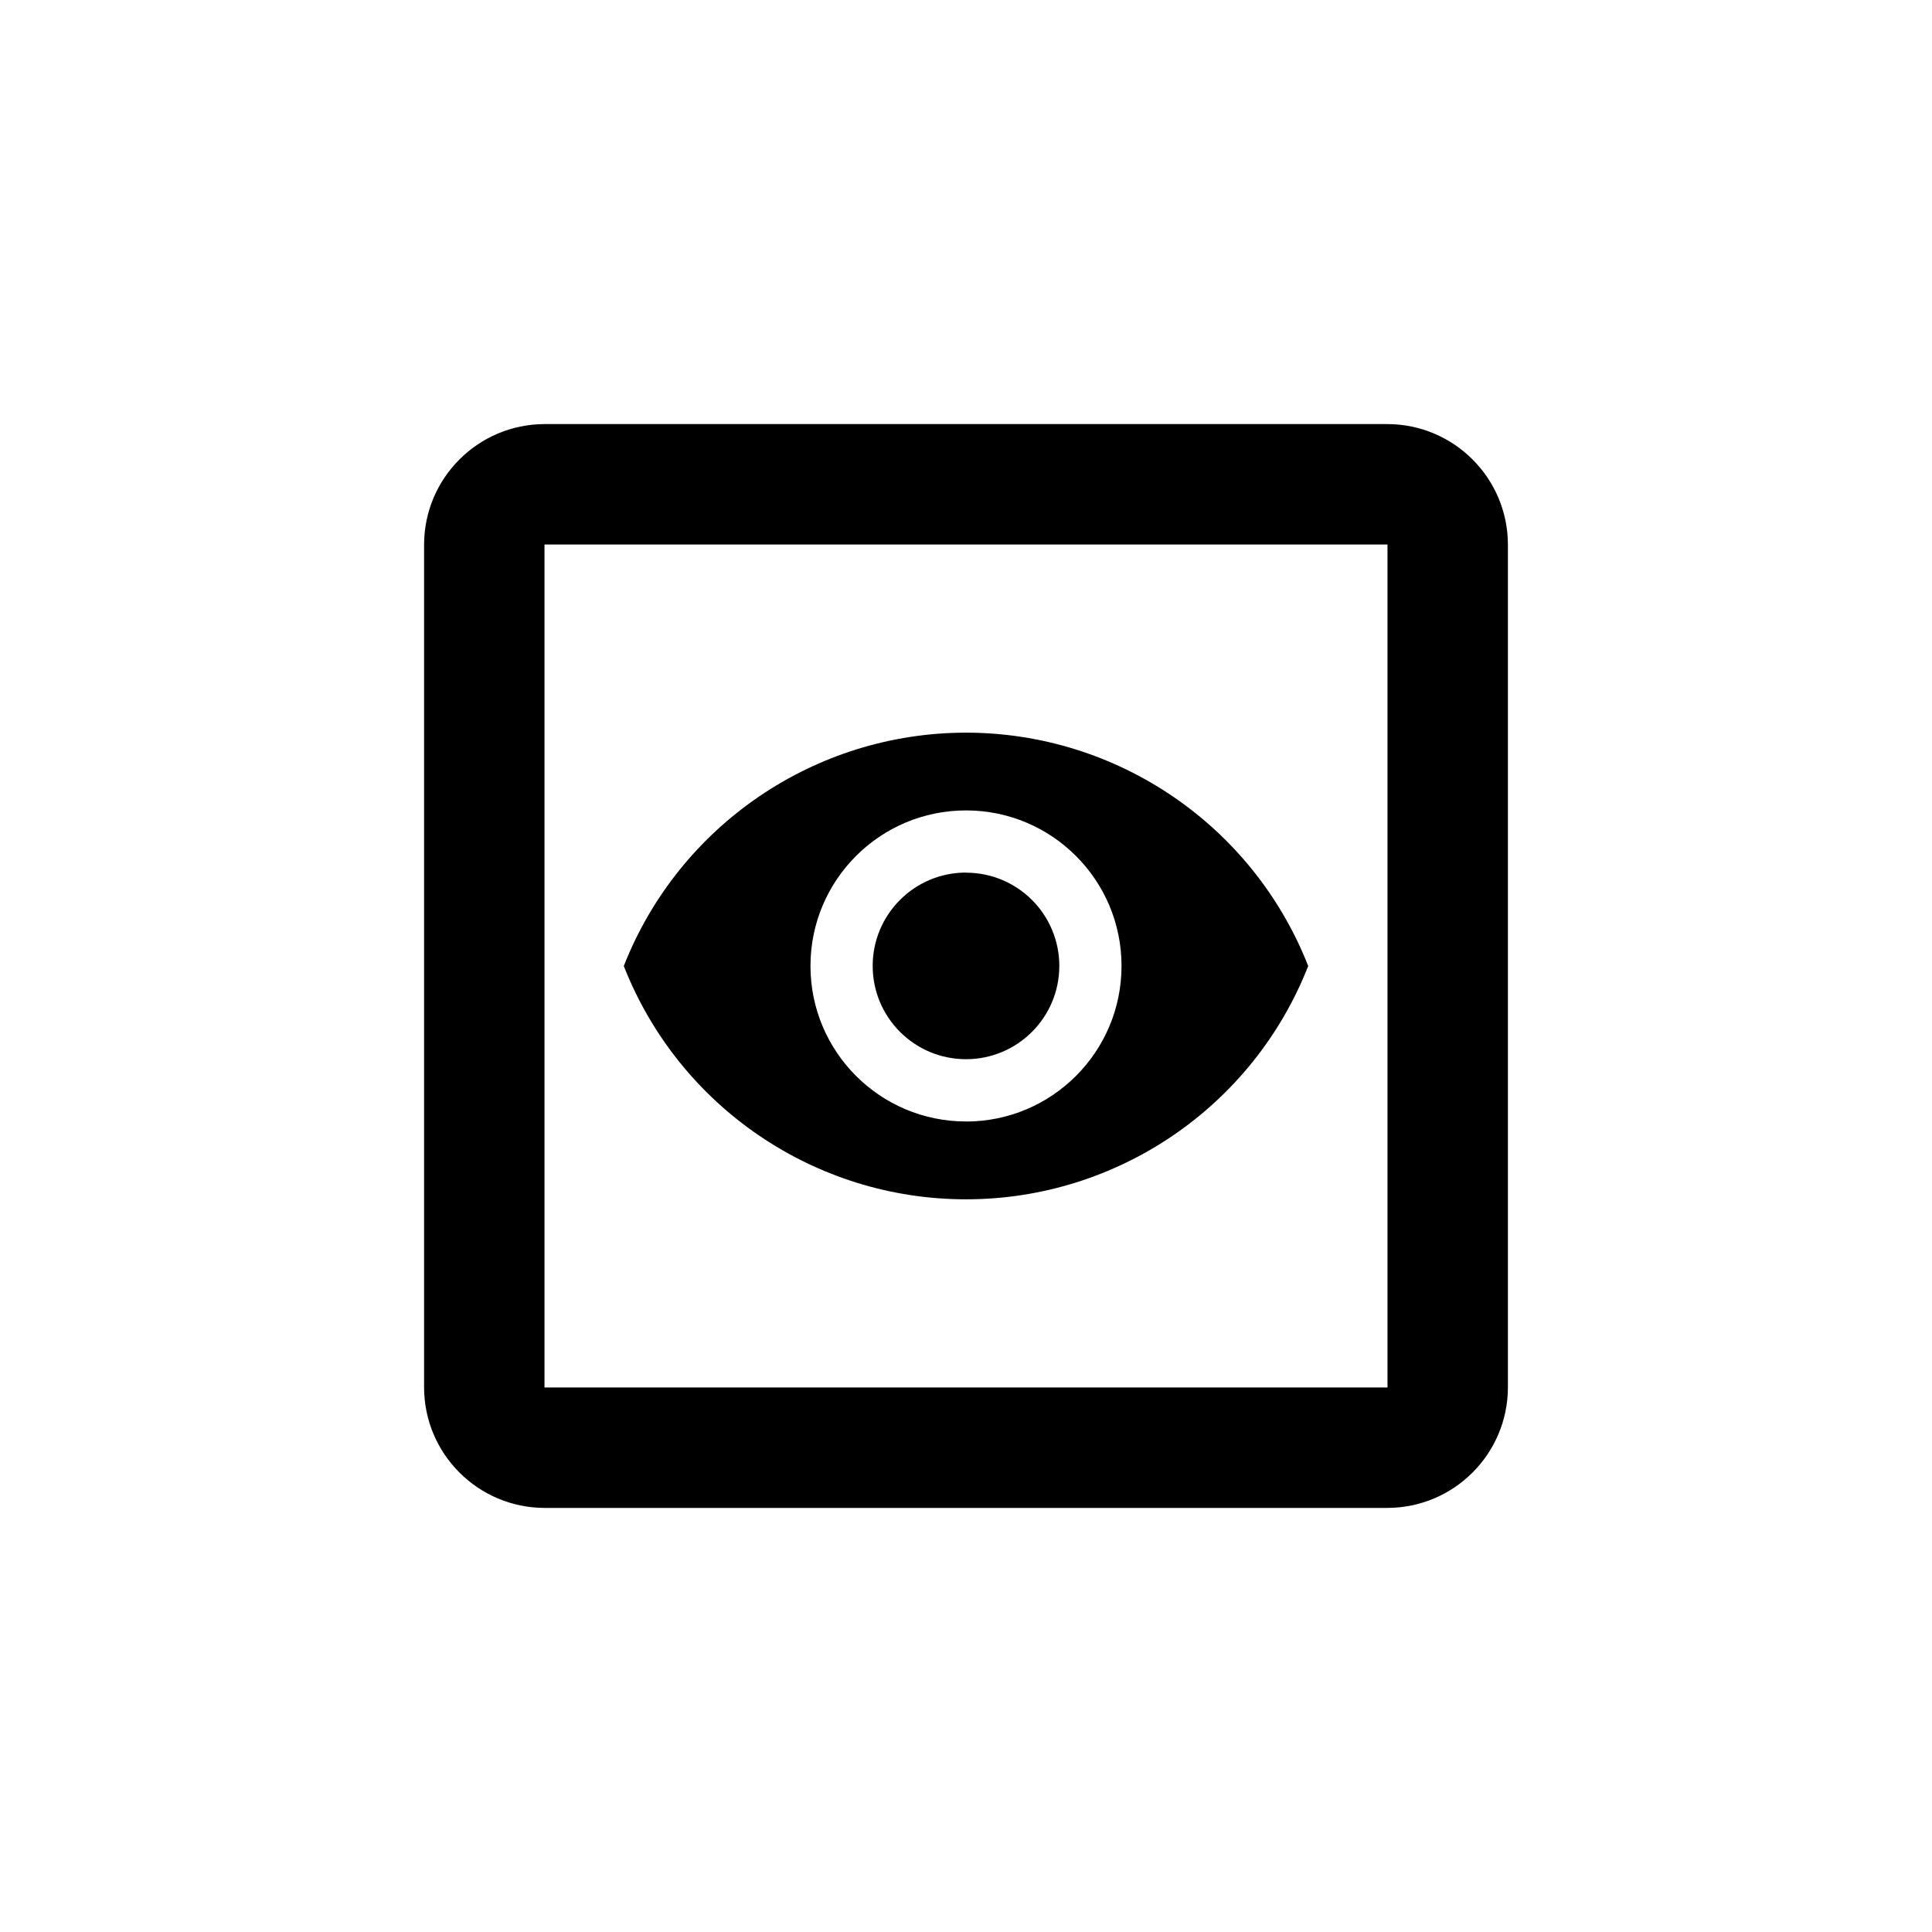
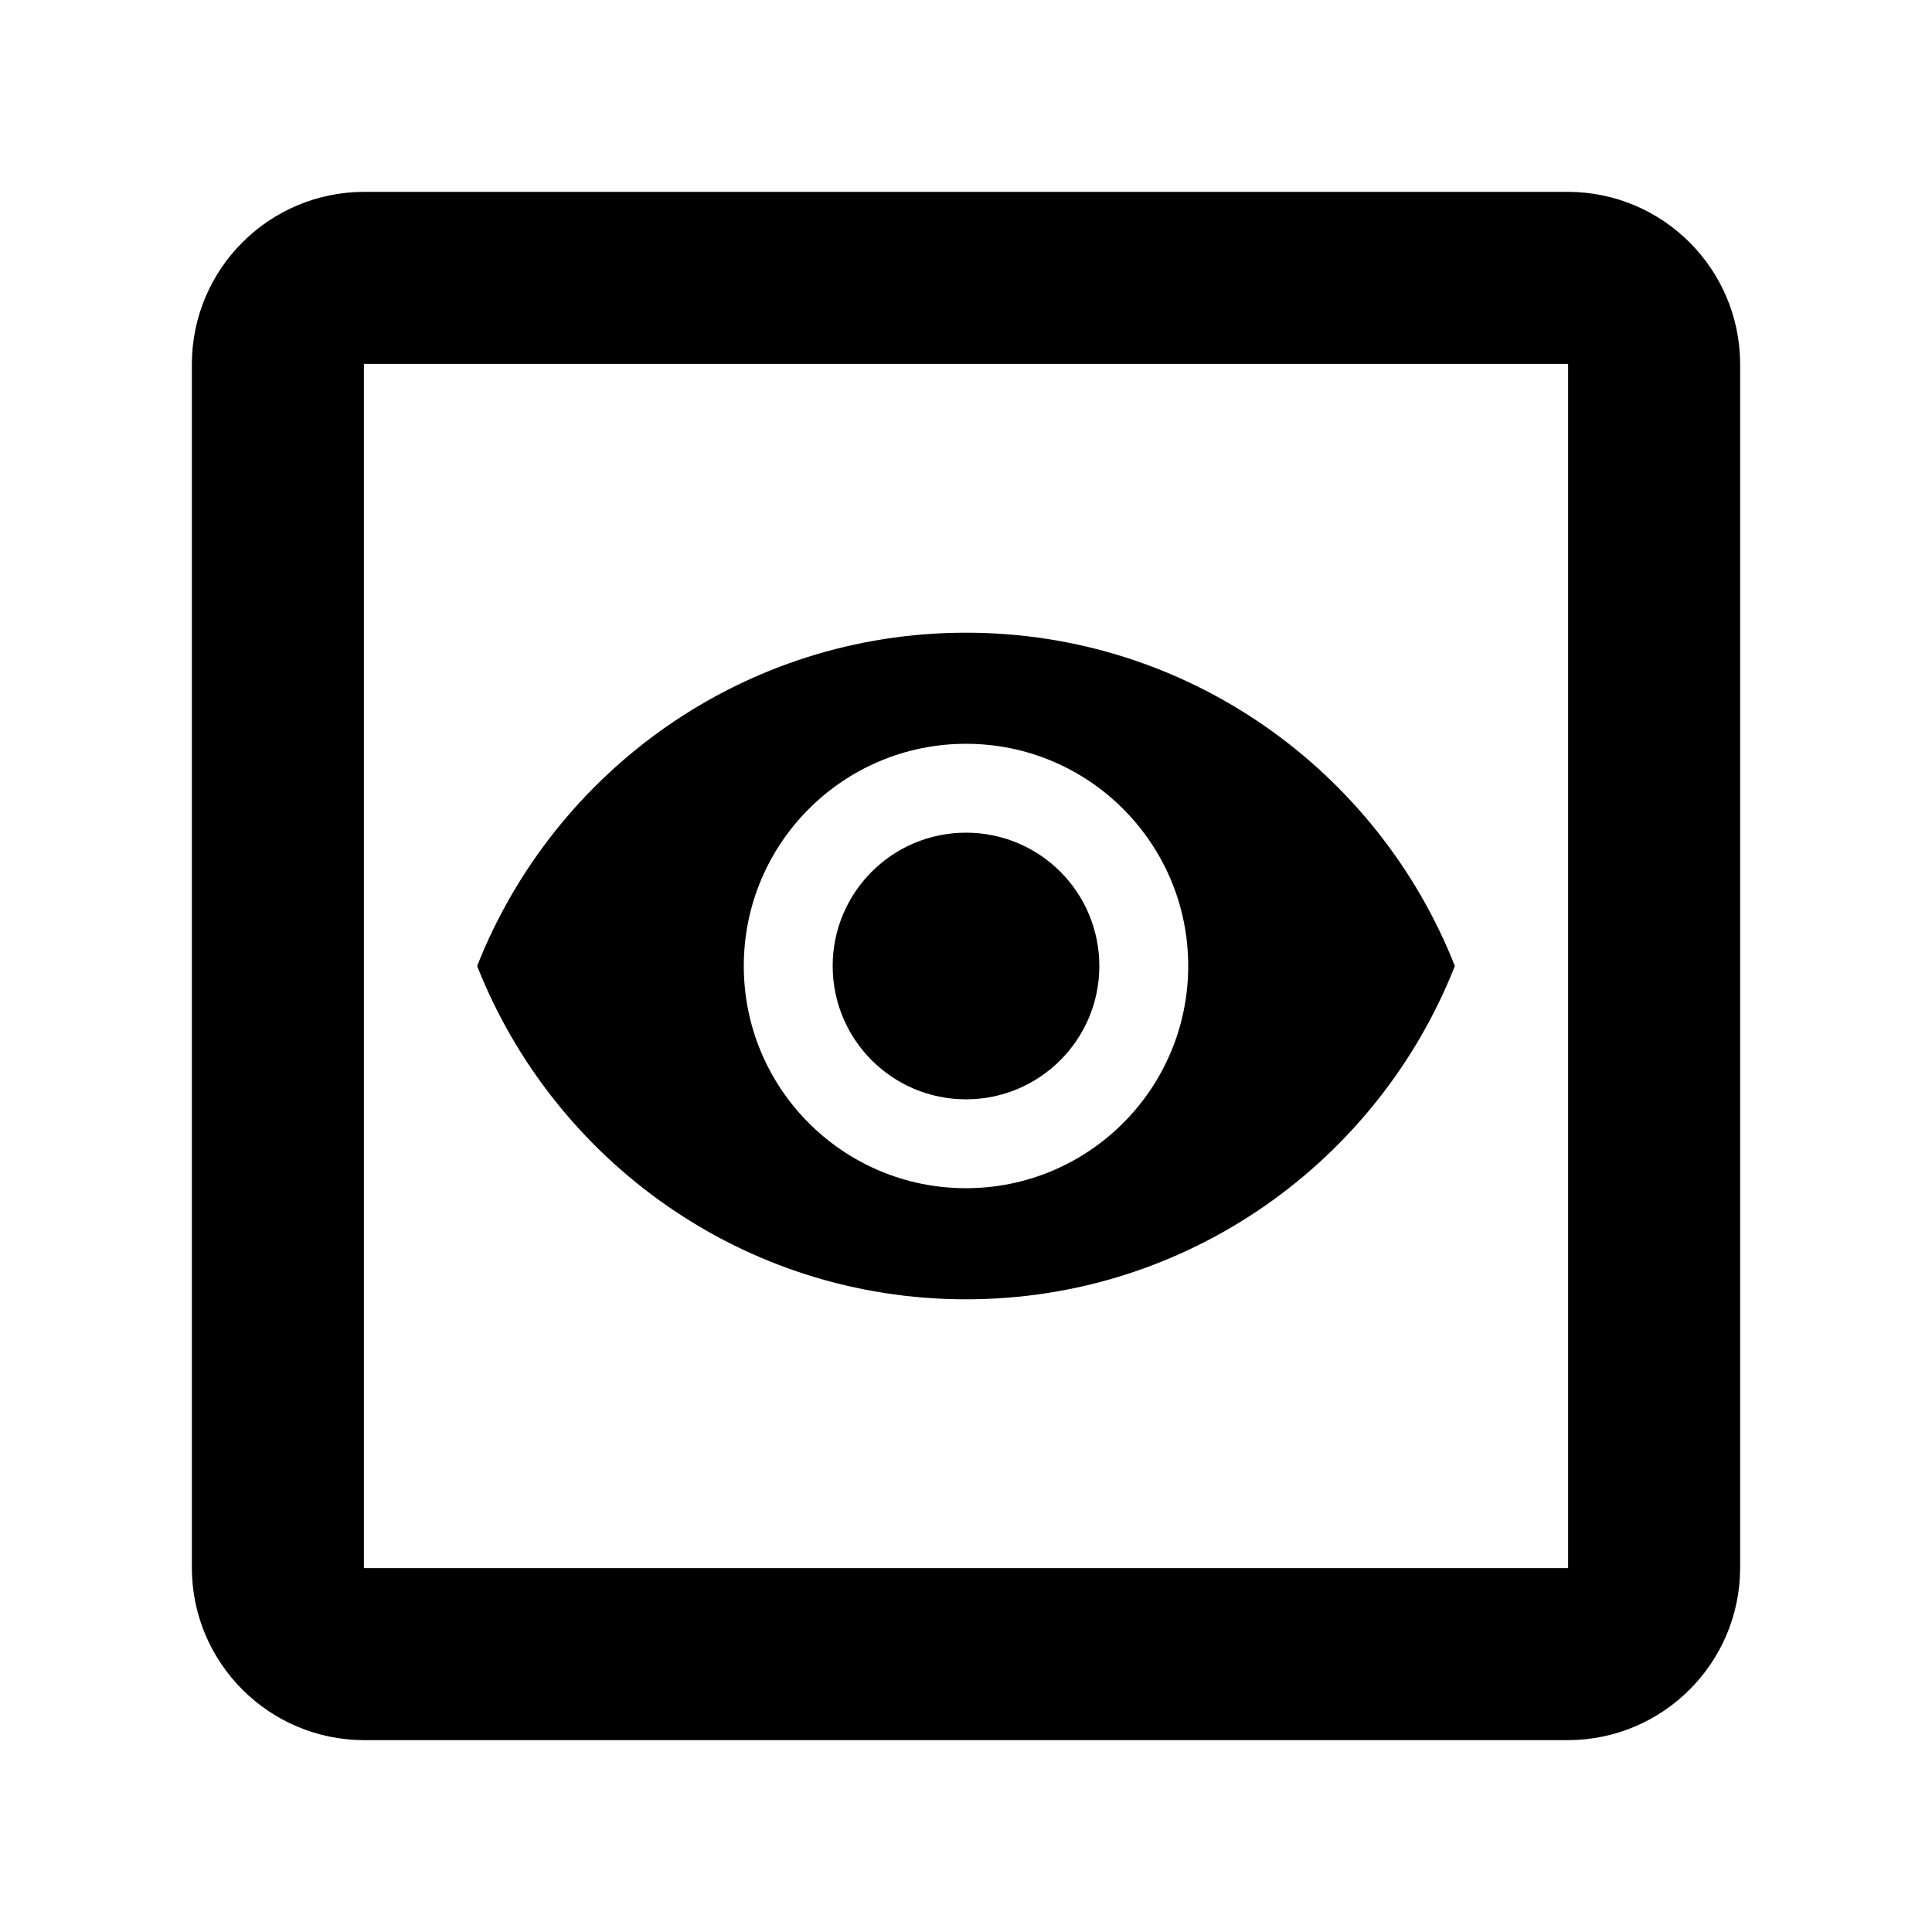
- <svg xmlns="http://www.w3.org/2000/svg" height="24" viewBox="0 0 24 24" width="24">
-   <g data-name="capture - phase 1 copy 4" id="capture_-_phase_1_copy_4">
-     <g data-name="right-tab copy 10" id="right-tab_copy_10">
-       <g data-name="main menu copy 11" id="main_menu_copy_11">
-         <g>
-           <rect fill="none" height="24" width="24" />
-           <path d="M19.48,4.52V19.48H4.52V4.52H19.48m0-2.137H4.52A2.143,2.143,0,0,0,2.383,4.52V19.48A2.143,2.143,0,0,0,4.52,21.617H19.48a2.143,2.143,0,0,0,2.137-2.137V4.52A2.143,2.143,0,0,0,19.48,2.383ZM12,7.859A6.529,6.529,0,0,0,5.927,12a6.524,6.524,0,0,0,12.146,0A6.529,6.529,0,0,0,12,7.859Zm0,6.9A2.76,2.76,0,1,1,14.76,12,2.761,2.761,0,0,1,12,14.76Zm0-4.417A1.656,1.656,0,1,0,13.656,12,1.654,1.654,0,0,0,12,10.344Z" transform="translate(3.6 3.6) scale(0.7)" />
-         </g>
-       </g>
-     </g>
-   </g>
+ <svg xmlns="http://www.w3.org/2000/svg" height="1000" viewBox="0 0 1000 1000" width="1000">
+   <defs>
+     <style>.a{fill:none;}</style>
+   </defs>
+   <path d="M811.652,188.348V811.652H188.348V188.348H811.652m0-89.043H188.348A89.305,89.305,0,0,0,99.305,188.348V811.652a89.305,89.305,0,0,0,89.043,89.043H811.652a89.305,89.305,0,0,0,89.043-89.043V188.348A89.305,89.305,0,0,0,811.652,99.305ZM500,327.479c-115.014,0-213.236,71.539-253.031,172.521C286.764,600.983,384.986,672.521,500,672.521S713.236,600.983,753.031,500C713.236,399.017,615.014,327.479,500,327.479Zm0,287.536A115.014,115.014,0,1,1,615.014,500,115.056,115.056,0,0,1,500,615.014Zm0-184.023A69.009,69.009,0,1,0,569.009,500,68.916,68.916,0,0,0,500,430.991Z" />
</svg>
